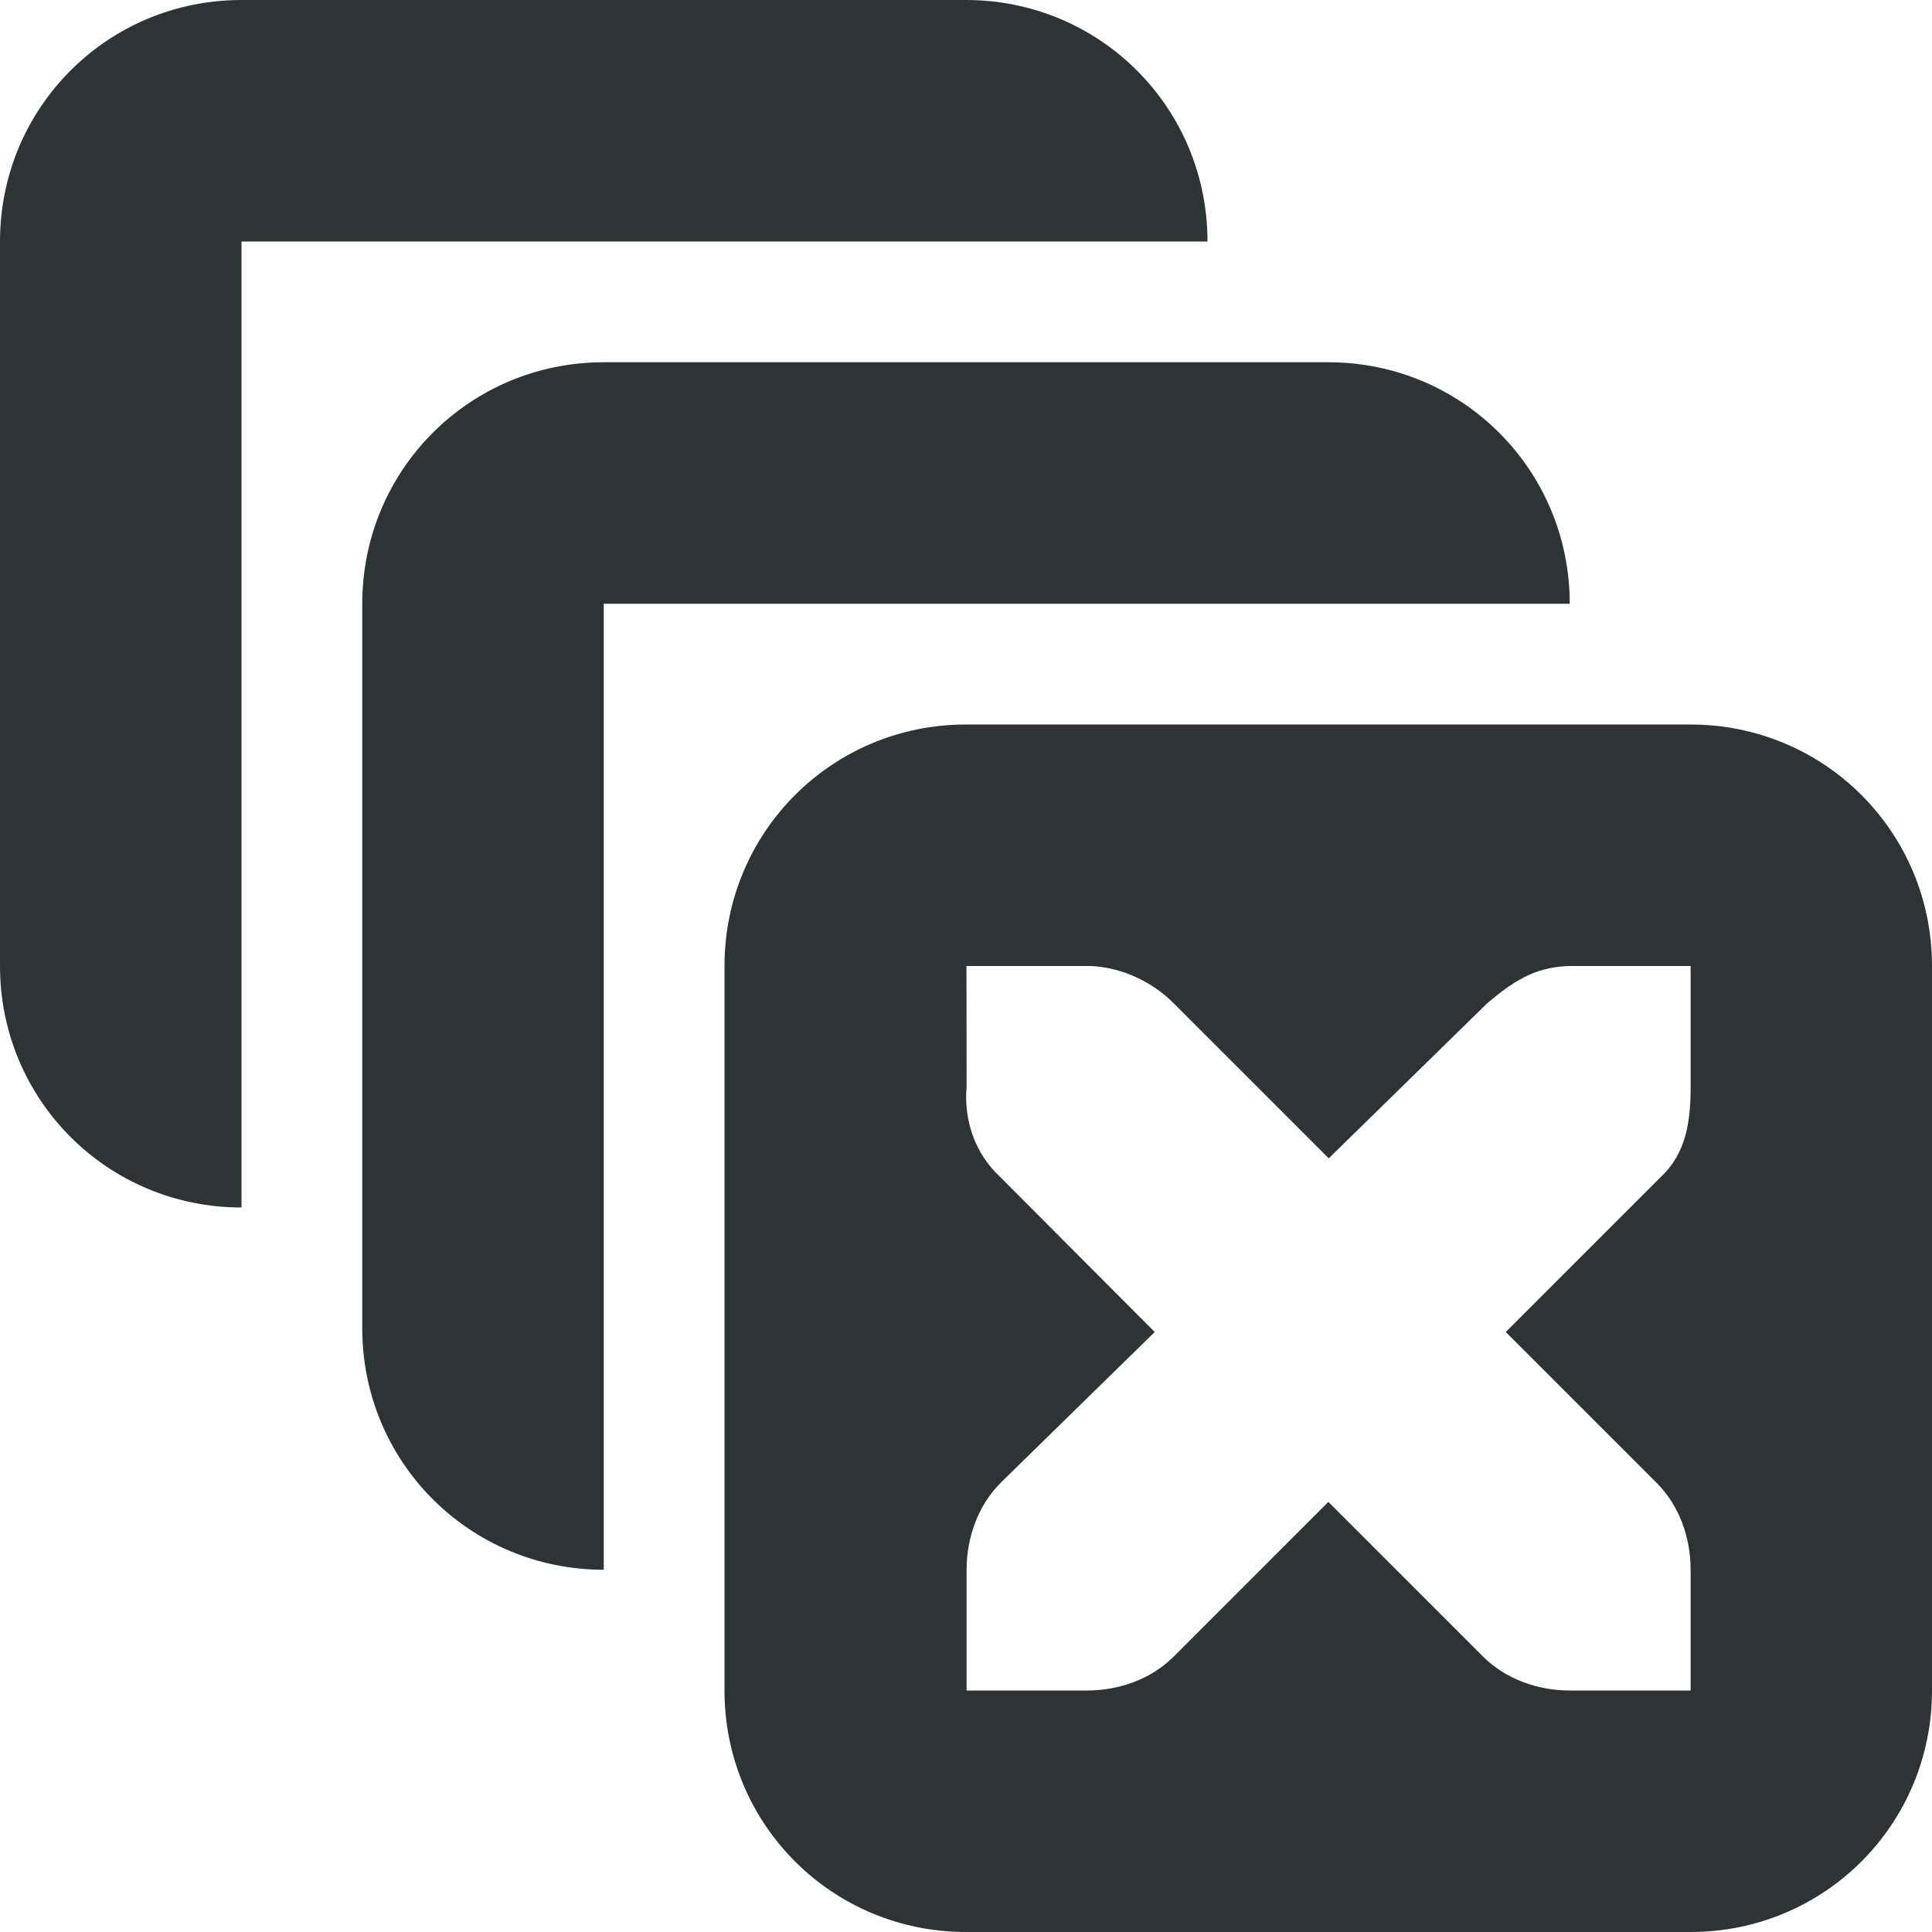
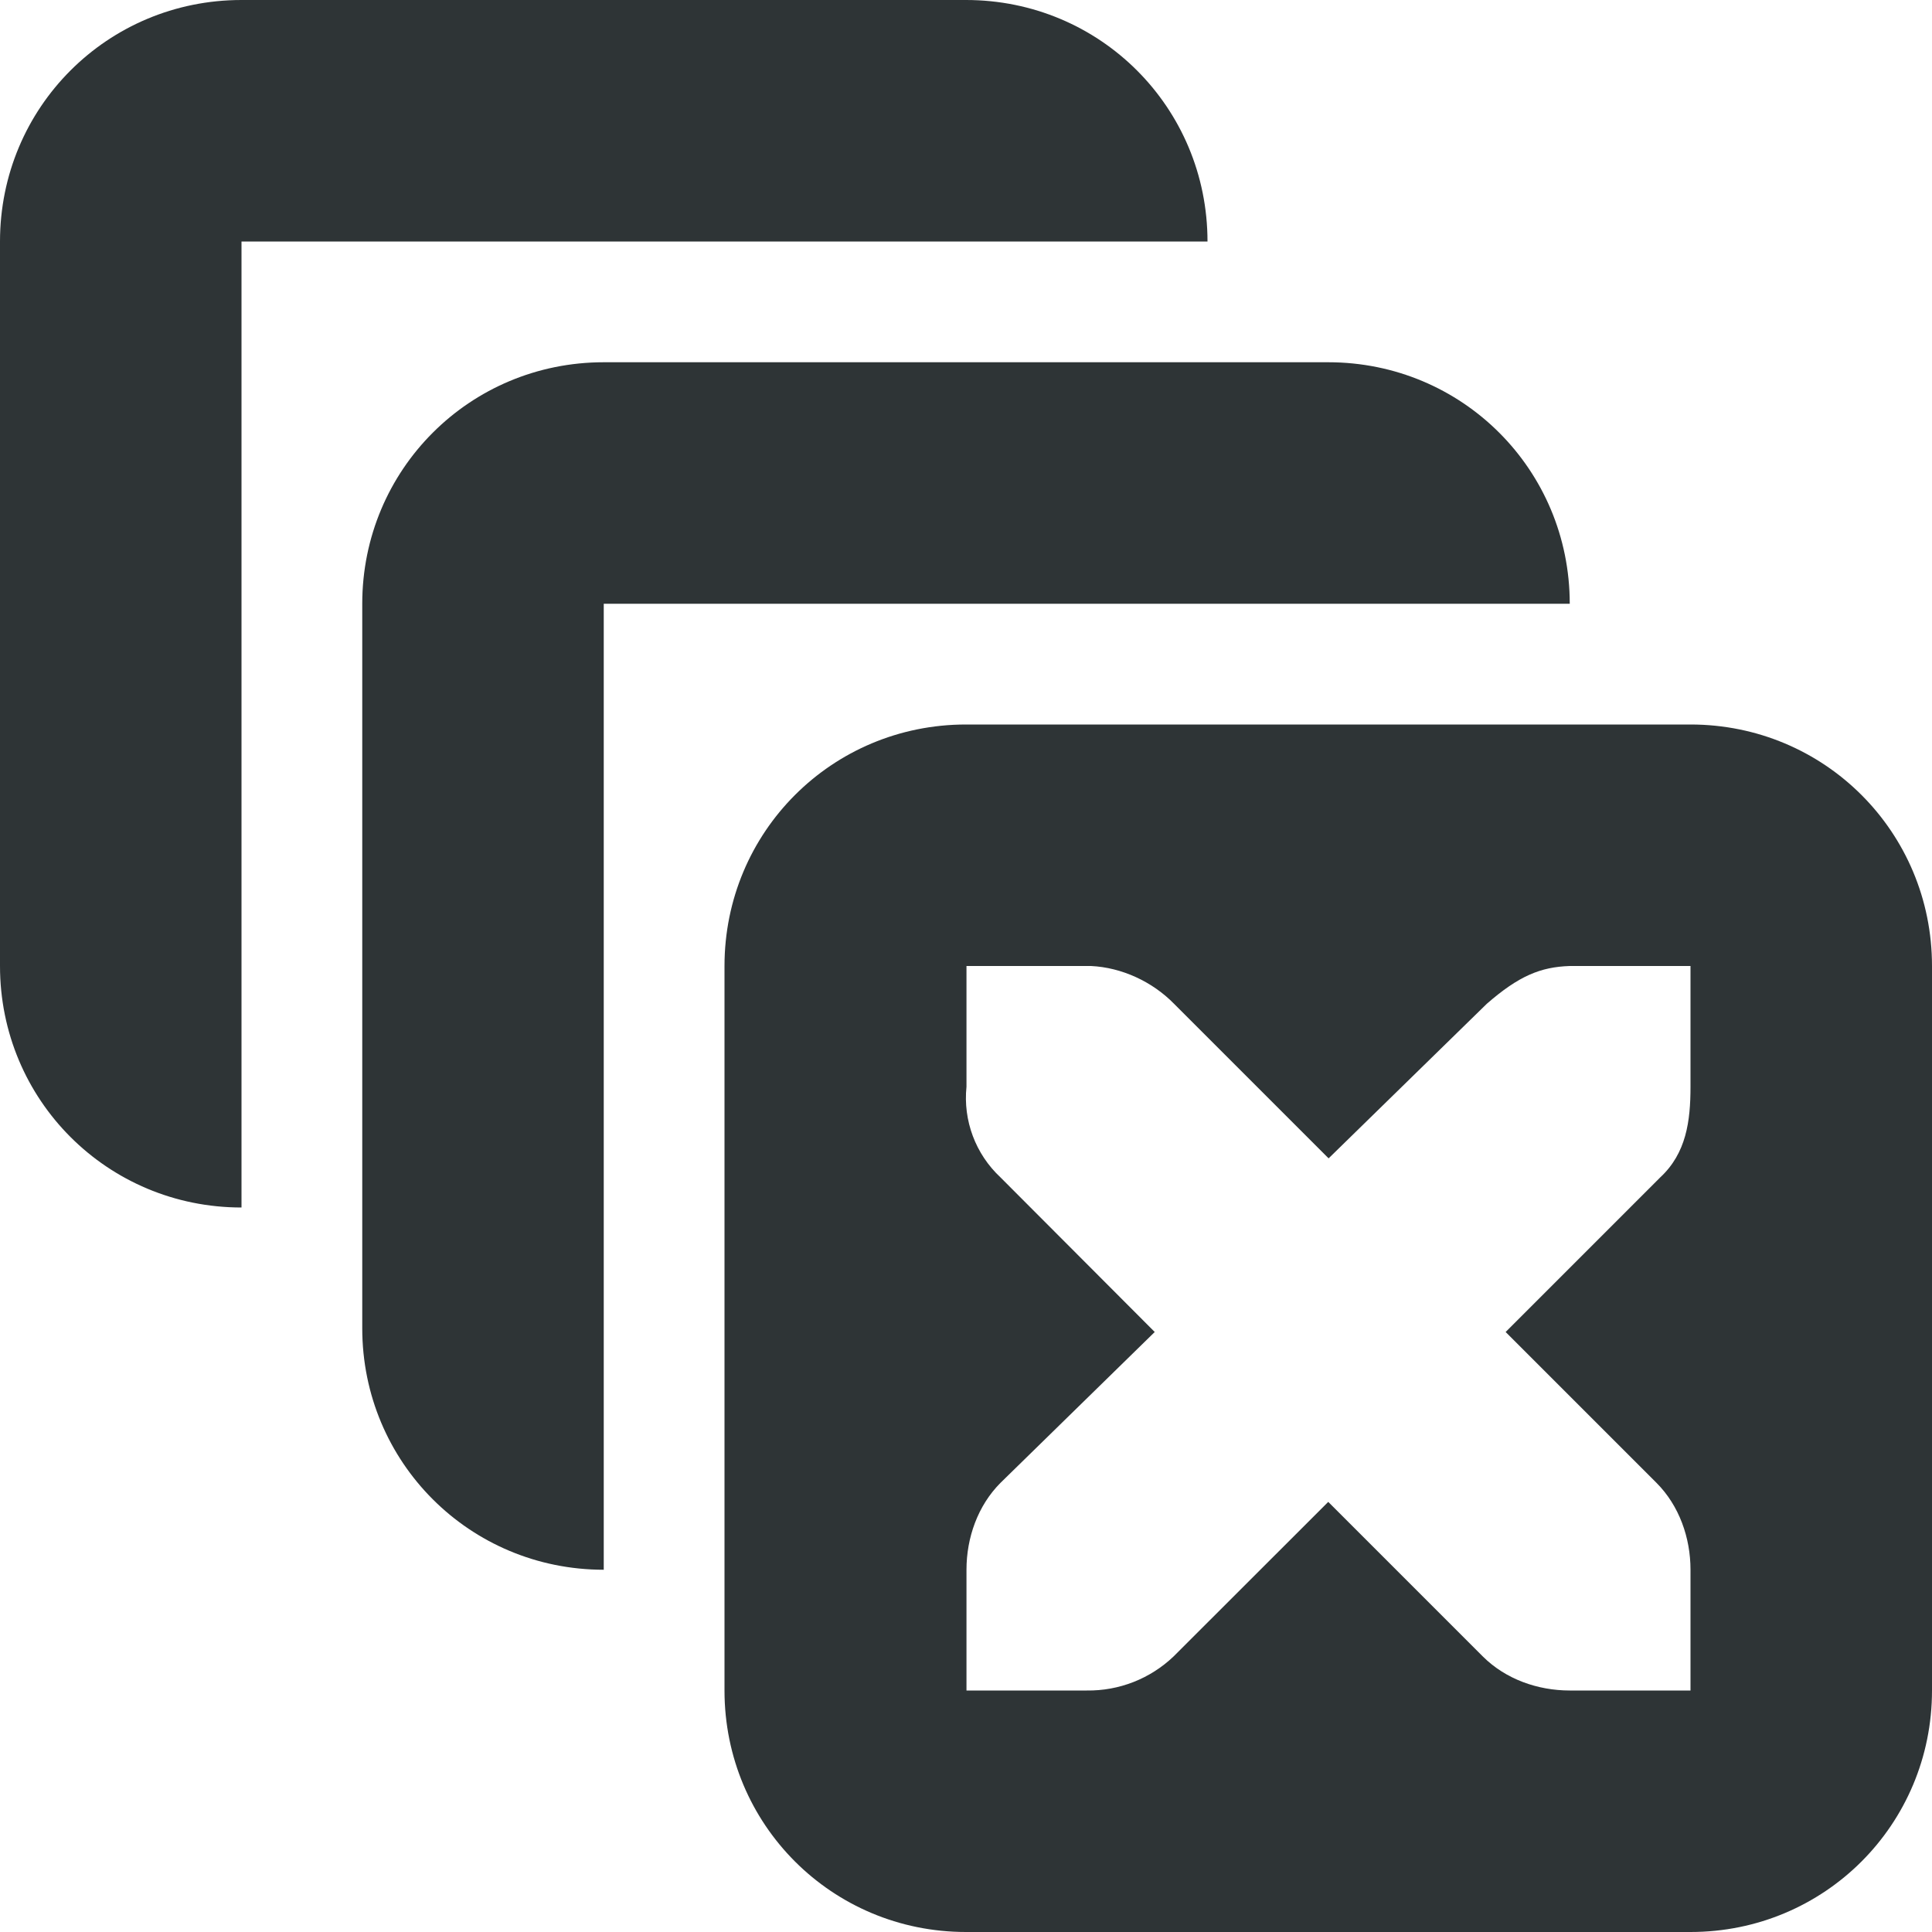
- <svg xmlns="http://www.w3.org/2000/svg" height="16px" viewBox="0 0 16 16" width="16px">
+ <svg xmlns="http://www.w3.org/2000/svg" width="16" height="16" viewBox="0 0 16 16">
  <g fill="#2e3436">
-     <path d="m 2 0 c -1.109 0 -2 0.891 -2 2 v 6 c 0 1.109 0.891 2 2 2 v -8 h 8 c 0 -1.109 -0.891 -2 -2 -2 z m 0 0" />
-     <path d="m 8 6 c -1.109 0 -2 0.891 -2 2 v 6 c 0 1.109 0.891 2 2 2 h 6 c 1.109 0 2 -0.891 2 -2 v -6 c 0 -1.109 -0.891 -2 -2 -2 z m 0.004 2 h 1 h 0.031 c 0.254 0.012 0.508 0.129 0.688 0.312 l 1.281 1.281 l 1.309 -1.281 c 0.266 -0.23 0.445 -0.305 0.688 -0.312 h 1 v 1 c 0 0.285 -0.035 0.551 -0.25 0.75 l -1.281 1.281 l 1.25 1.25 c 0.188 0.188 0.281 0.453 0.281 0.719 v 1 h -1 c -0.266 0 -0.531 -0.094 -0.719 -0.281 l -1.281 -1.281 l -1.281 1.281 c -0.188 0.188 -0.453 0.281 -0.719 0.281 h -0.996 v -1 c 0 -0.266 0.094 -0.531 0.281 -0.719 l 1.277 -1.25 l -1.277 -1.281 c -0.211 -0.195 -0.305 -0.469 -0.281 -0.75 z m 0 0" />
-     <path d="m 5 3 c -1.109 0 -2 0.891 -2 2 v 6 c 0 1.109 0.891 2 2 2 v -8 h 8 c 0 -1.109 -0.891 -2 -2 -2 z m 0 0" />
+     <path d="M2 0C.89 0 0 .89 0 2v6c0 1.11.89 2 2 2V2h8c0-1.11-.89-2-2-2zm6 6c-1.11 0-2 .89-2 2v6c0 1.11.89 2 2 2h6c1.11 0 2-.89 2-2V8c0-1.11-.89-2-2-2zm.004 2h1.031c.254.012.508.129.688.313l1.28 1.28 1.31-1.28c.265-.231.445-.305.687-.313h1v1c0 .285-.035.55-.25.75l-1.281 1.281 1.25 1.25c.187.188.281.453.281.719v1h-1c-.266 0-.531-.094-.719-.281L11 12.438l-1.281 1.28A1.02 1.02 0 0 1 9 14h-.996v-1c0-.266.094-.531.281-.719l1.278-1.25L8.285 9.75A.9.9 0 0 1 8.004 9zm0 0" />
+     <path d="M5 3c-1.11 0-2 .89-2 2v6c0 1.11.89 2 2 2V5h8c0-1.11-.89-2-2-2zm0 0" />
  </g>
</svg>
